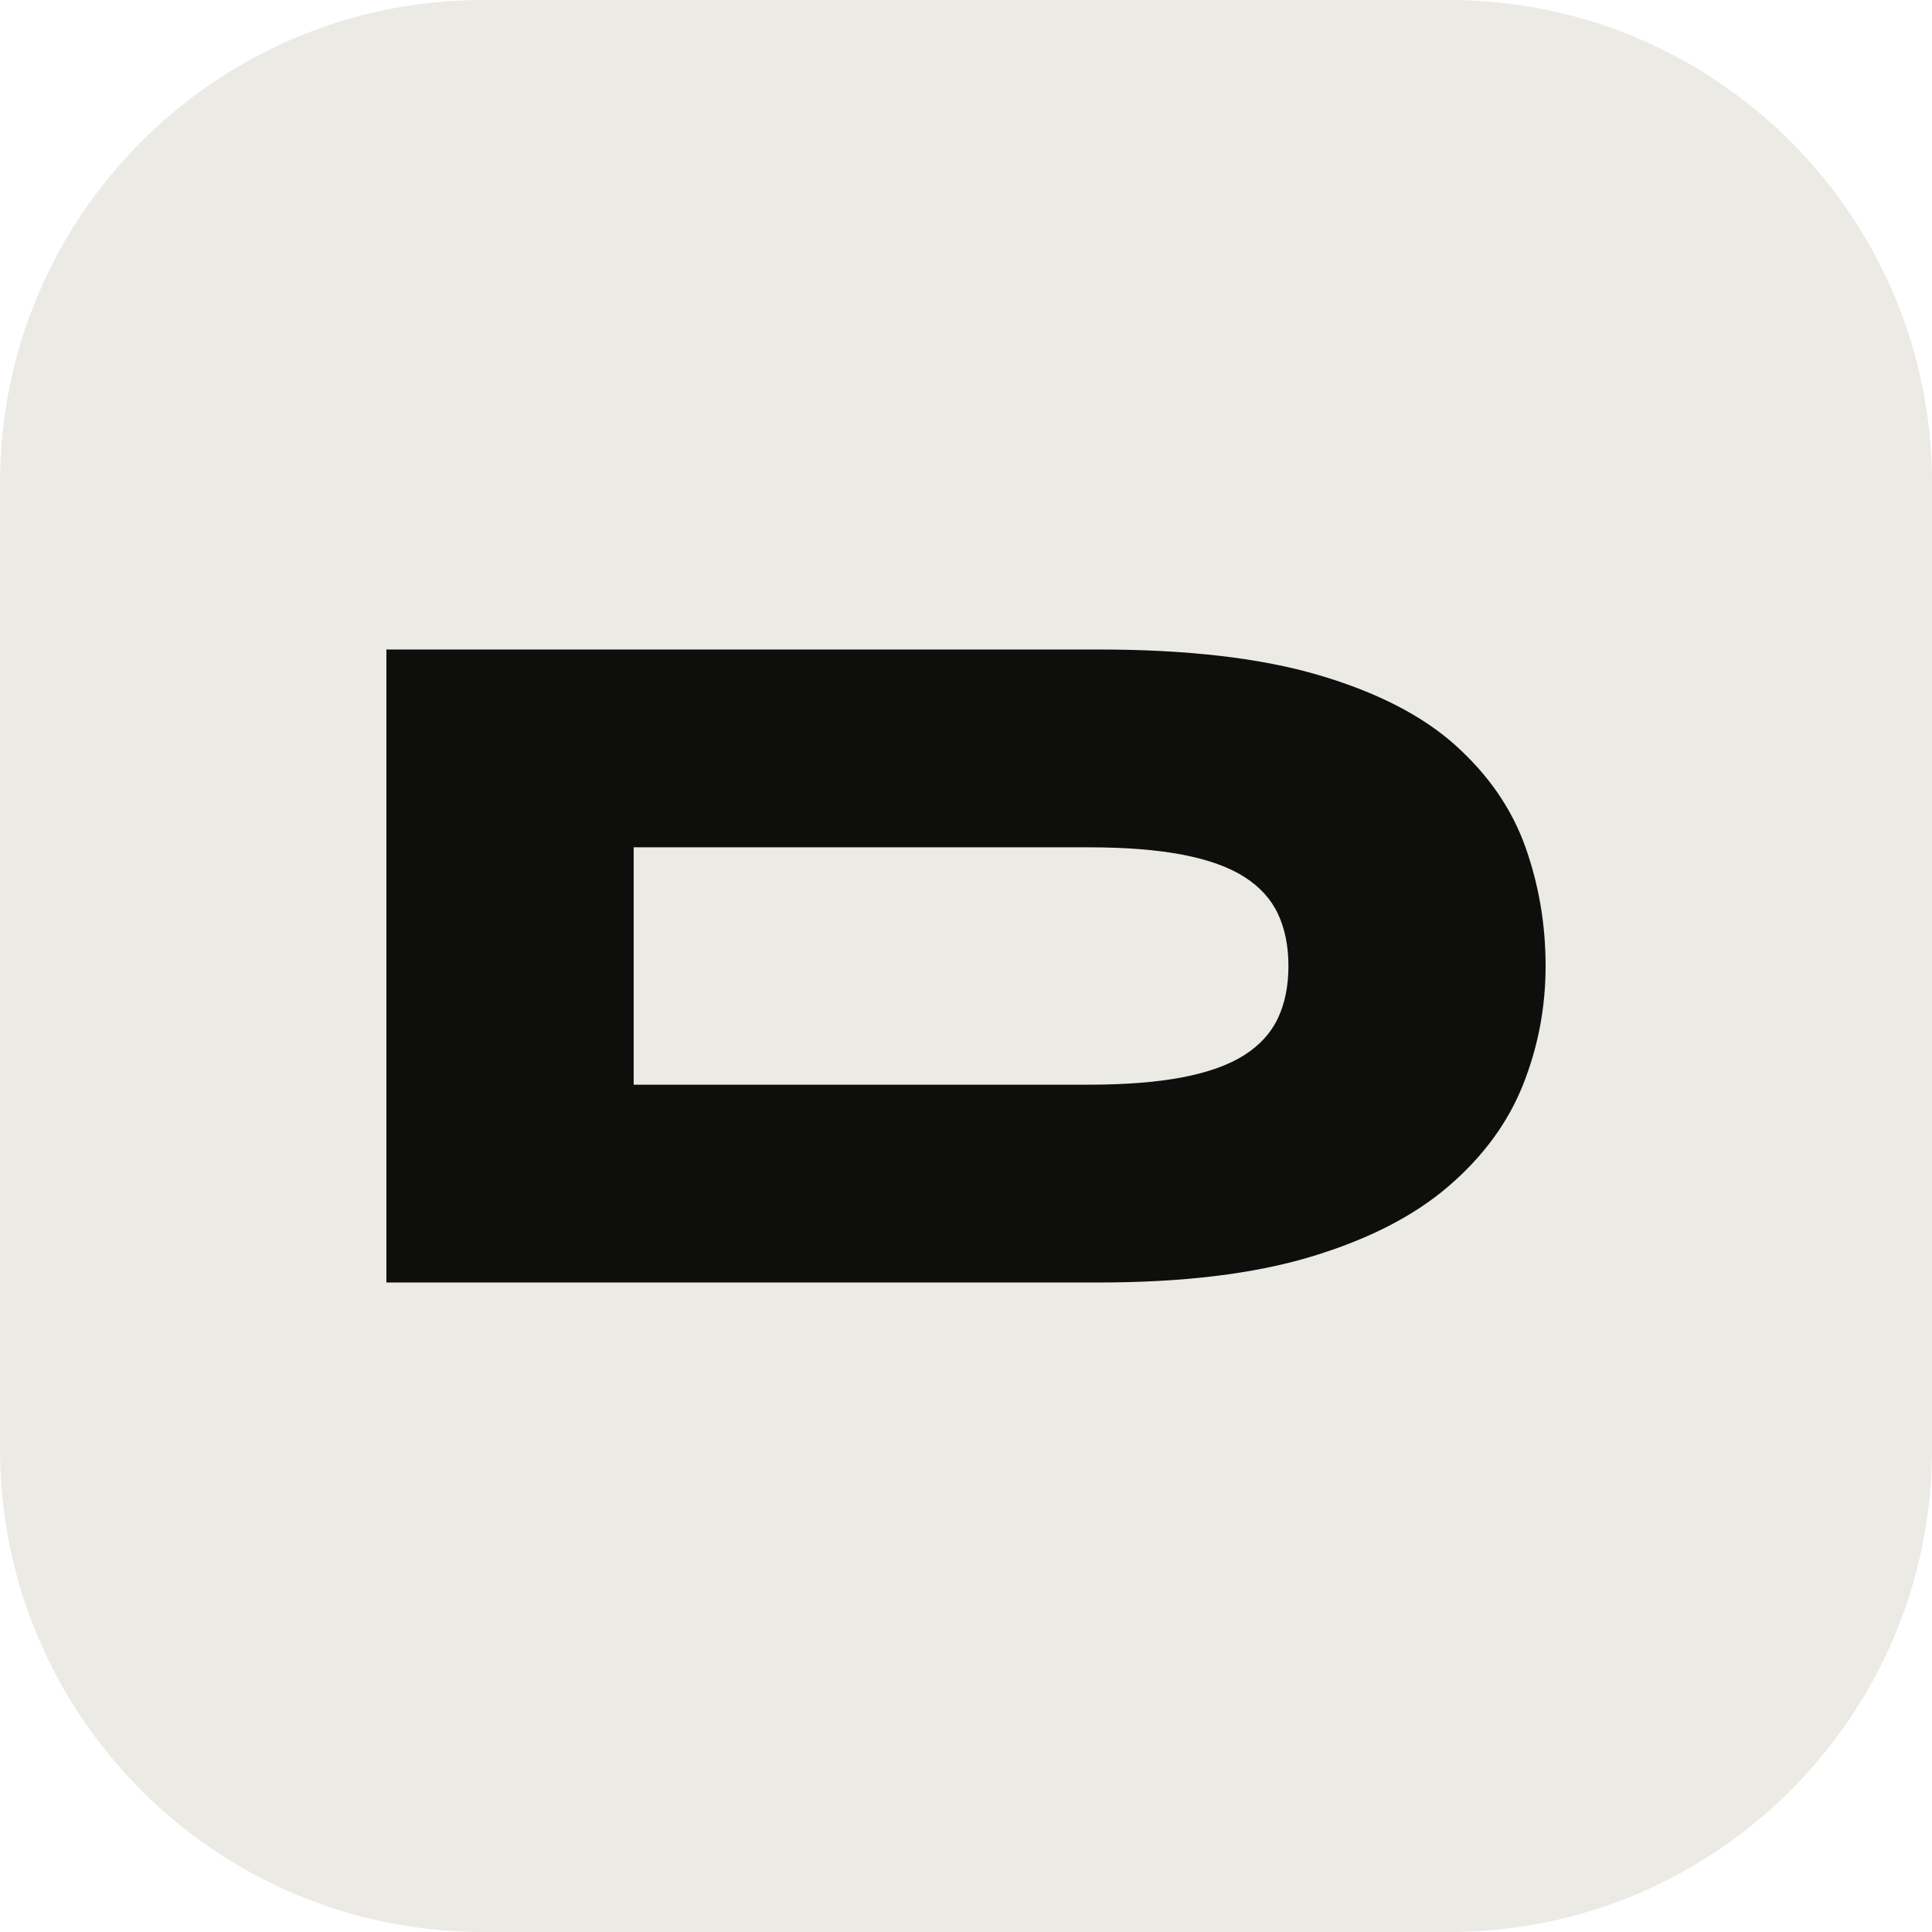
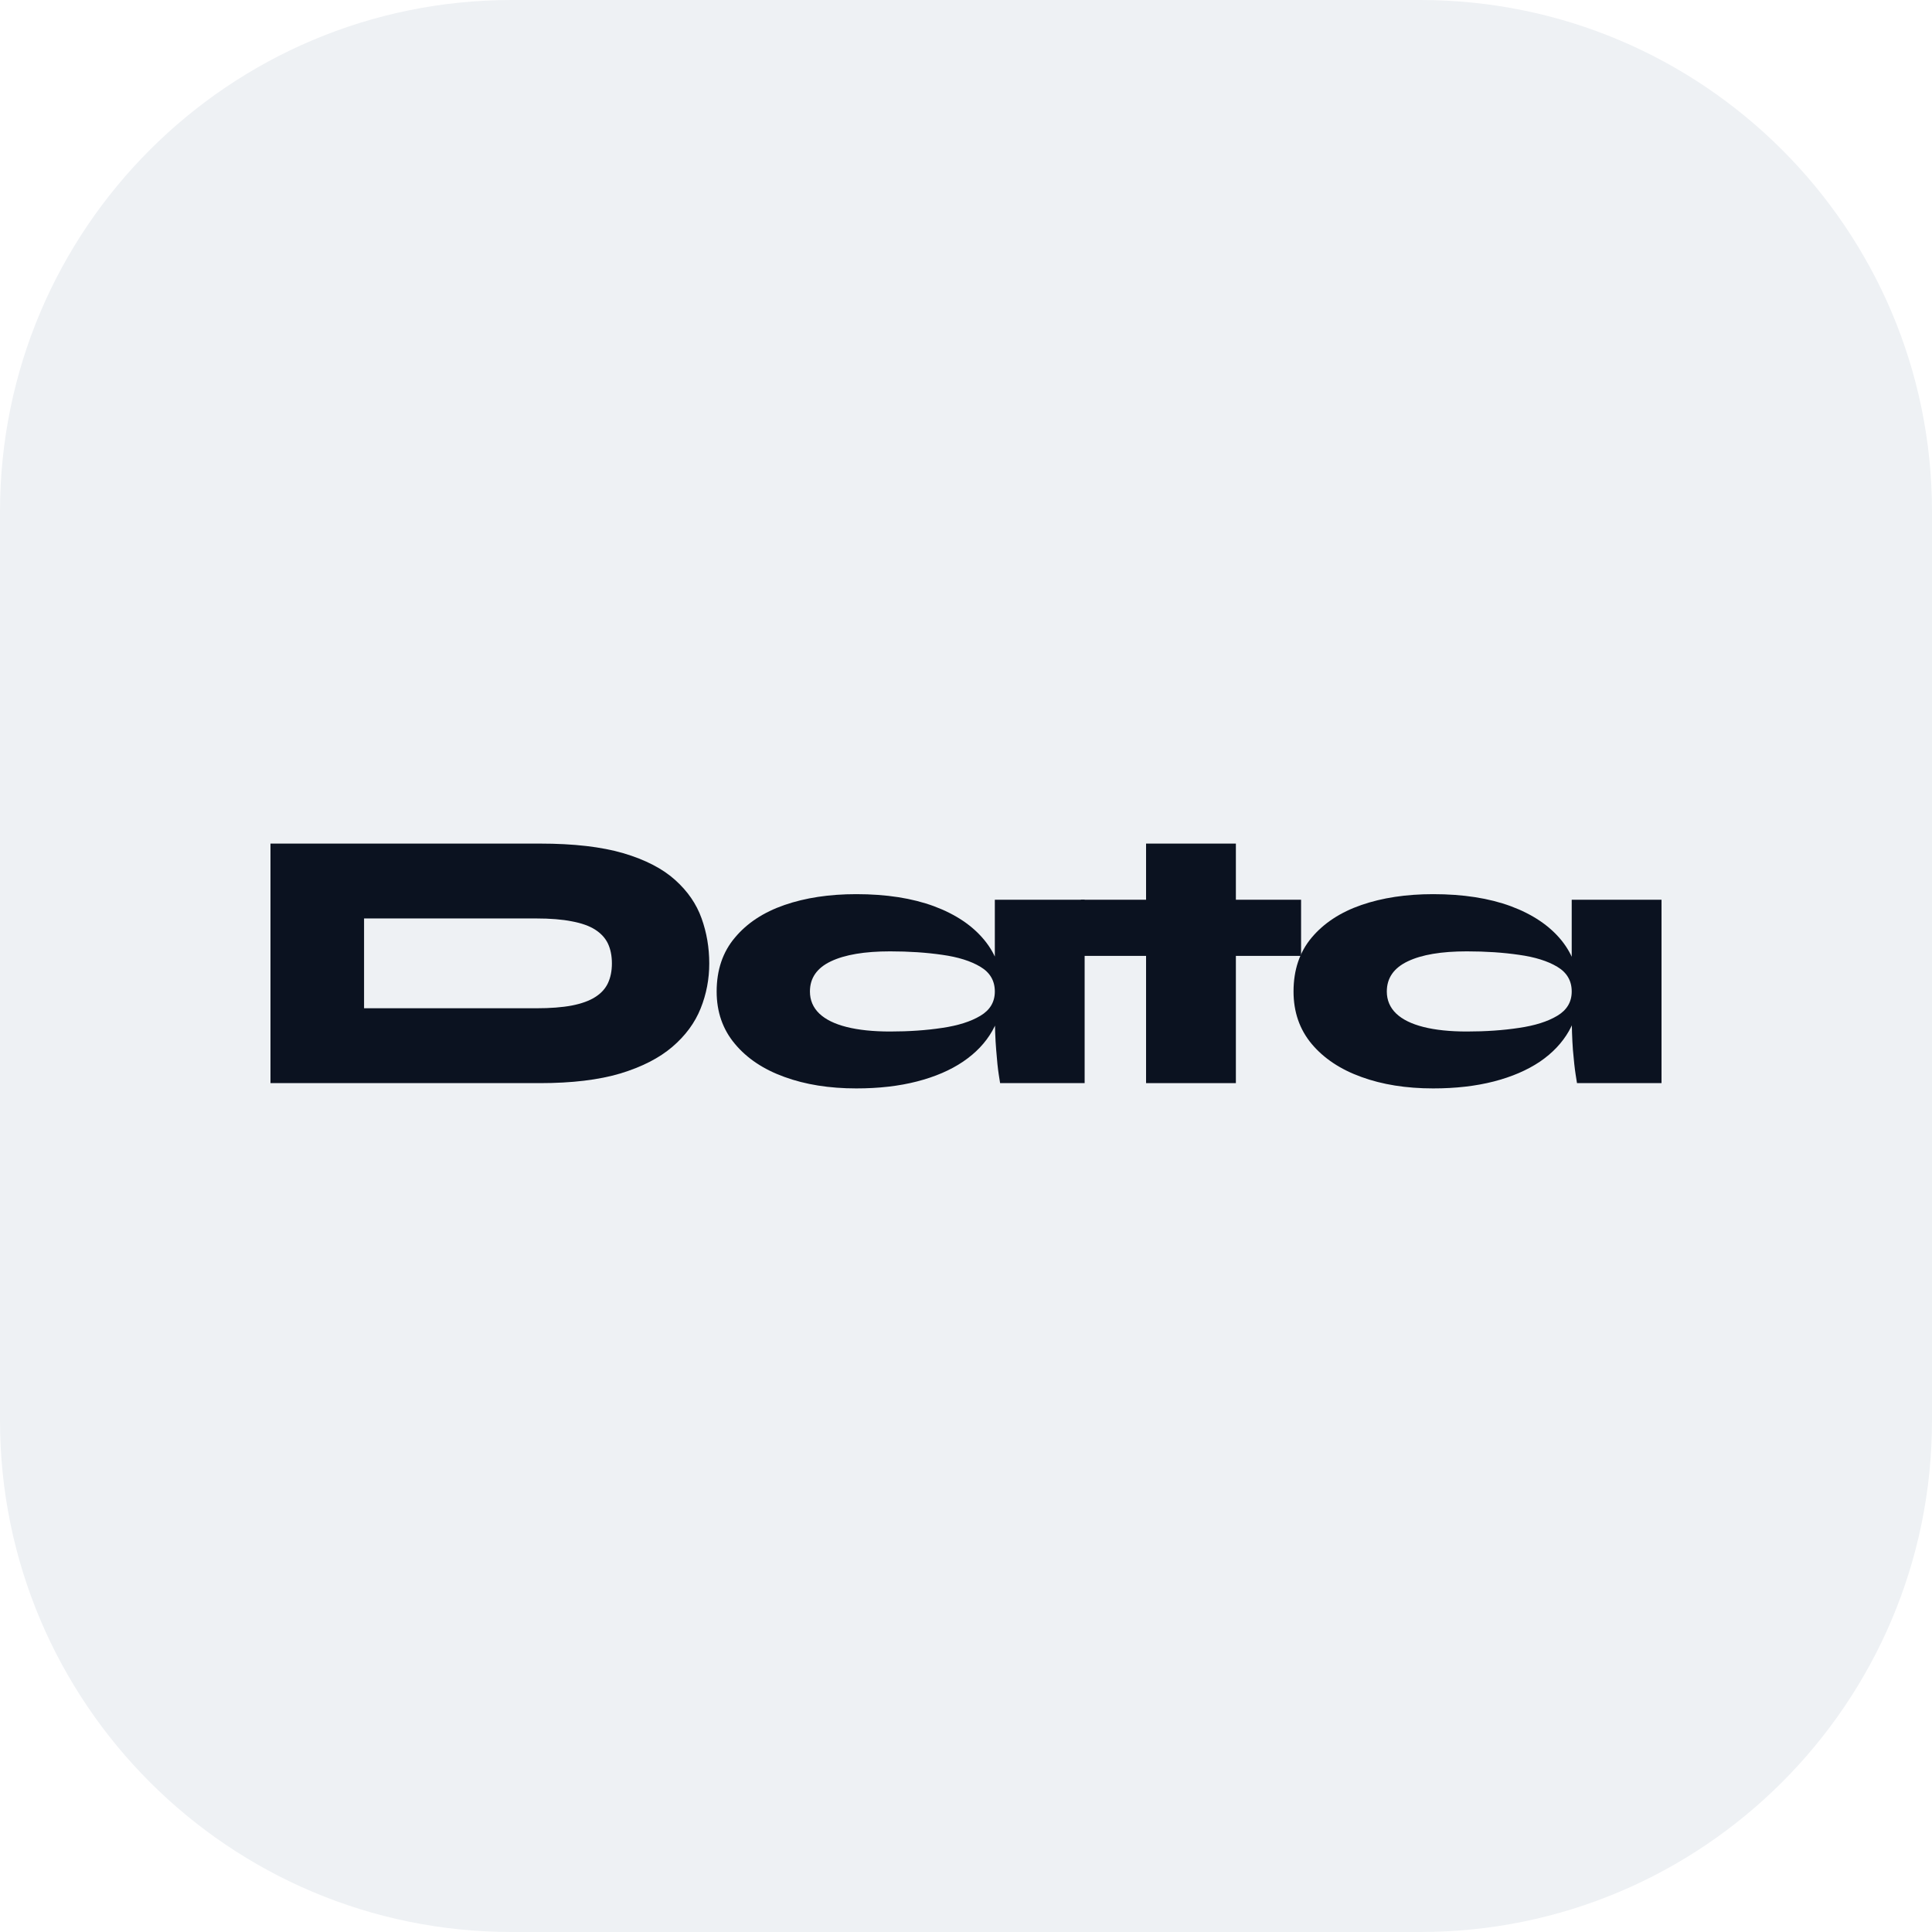
- <svg xmlns="http://www.w3.org/2000/svg" viewBox="0 0 128 128">
-   <rect width="128" height="128" rx="32" fill="#eceae4" />
-   <path fill="#0e0f0c" d="M72.781 43.031Q81.627 43.031 87.394 44.734Q93.16 46.438 96.437 49.387Q99.713 52.336 101.057 56.104Q102.4 59.872 102.4 64.0Q102.4 68.128 100.893 71.896Q99.386 75.664 95.945 78.613Q92.505 81.562 86.837 83.266Q81.169 84.969 72.781 84.969H25.6V43.031ZM41.982 71.863H72.126Q75.795 71.863 78.351 71.372Q80.906 70.881 82.446 69.898Q83.986 68.915 84.674 67.44Q85.362 65.966 85.362 64.0Q85.362 62.034 84.674 60.56Q83.986 59.085 82.446 58.102Q80.906 57.119 78.351 56.628Q75.795 56.137 72.126 56.137H41.982Z" />
+ <svg xmlns="http://www.w3.org/2000/svg" viewBox="0 0 128 128" role="img" aria-label="Data">
+   <rect width="128" height="128" rx="33.9" fill="#eef1f4" />
+   <path fill="#0b1220" d="M35.78 55.89Q39.12 55.89 41.31 56.53Q43.49 57.18 44.73 58.3Q45.97 59.41 46.48 60.84Q46.99 62.26 46.99 63.83Q46.99 65.39 46.42 66.81Q45.85 68.24 44.54 69.36Q43.24 70.47 41.1 71.12Q38.95 71.76 35.78 71.76H17.92V55.89ZM24.12 66.8H35.53Q36.92 66.8 37.88 66.62Q38.85 66.43 39.43 66.06Q40.02 65.69 40.28 65.13Q40.54 64.57 40.54 63.83Q40.54 63.08 40.28 62.52Q40.02 61.97 39.43 61.59Q38.85 61.22 37.88 61.04Q36.92 60.85 35.53 60.85H24.12Z" />
+   <path fill="#0b1220" d="M56.73 72.11Q54.05 72.11 51.97 71.35Q49.89 70.6 48.69 69.16Q47.48 67.72 47.48 65.69Q47.48 63.55 48.69 62.12Q49.89 60.68 51.97 59.96Q54.05 59.24 56.73 59.24Q59.71 59.24 61.88 60.04Q64.05 60.85 65.23 62.3Q66.41 63.75 66.41 65.69Q66.41 67.12 65.74 68.3Q65.07 69.48 63.8 70.34Q62.54 71.19 60.75 71.65Q58.97 72.11 56.73 72.11ZM58.97 68.34Q60.85 68.34 62.43 68.1Q64 67.87 64.95 67.3Q65.91 66.73 65.91 65.69Q65.91 64.62 64.95 64.05Q64 63.48 62.43 63.26Q60.85 63.03 58.97 63.03Q56.44 63.03 55.05 63.69Q53.66 64.35 53.66 65.69Q53.66 66.55 54.28 67.15Q54.9 67.74 56.09 68.04Q57.28 68.34 58.97 68.34ZM65.91 59.61H71.86V71.76H66.26Q66.26 71.76 66.17 71.19Q66.08 70.62 66 69.56Q65.91 68.49 65.91 67.05Z" />
+   <path fill="#0b1220" d="M71.61 59.61H86.2V63.33H71.61ZM75.93 55.89H81.88V71.76H75.93Z" />
+   <path fill="#0b1220" d="M94.95 72.11Q92.27 72.11 90.19 71.35Q88.11 70.6 86.9 69.16Q85.7 67.72 85.7 65.69Q85.7 63.55 86.9 62.12Q88.11 60.68 90.19 59.96Q92.27 59.24 94.95 59.24Q97.93 59.24 100.1 60.04Q102.27 60.85 103.45 62.3Q104.62 63.75 104.62 65.69Q104.62 67.12 103.95 68.3Q103.28 69.48 102.02 70.34Q100.75 71.19 98.97 71.65Q97.18 72.11 94.95 72.11ZM97.18 68.34Q99.07 68.34 100.64 68.1Q102.22 67.87 103.17 67.3Q104.13 66.73 104.13 65.69Q104.13 64.62 103.17 64.05Q102.22 63.48 100.64 63.26Q99.07 63.03 97.18 63.03Q94.65 63.03 93.27 63.69Q91.88 64.35 91.88 65.69Q91.88 66.55 92.5 67.15Q93.12 67.74 94.31 68.04Q95.5 68.34 97.18 68.34ZM104.13 59.61H110.08V71.76H104.48Q104.48 71.76 104.39 71.19Q104.3 70.62 104.21 69.56Q104.13 68.49 104.13 67.05Z" />
</svg>
